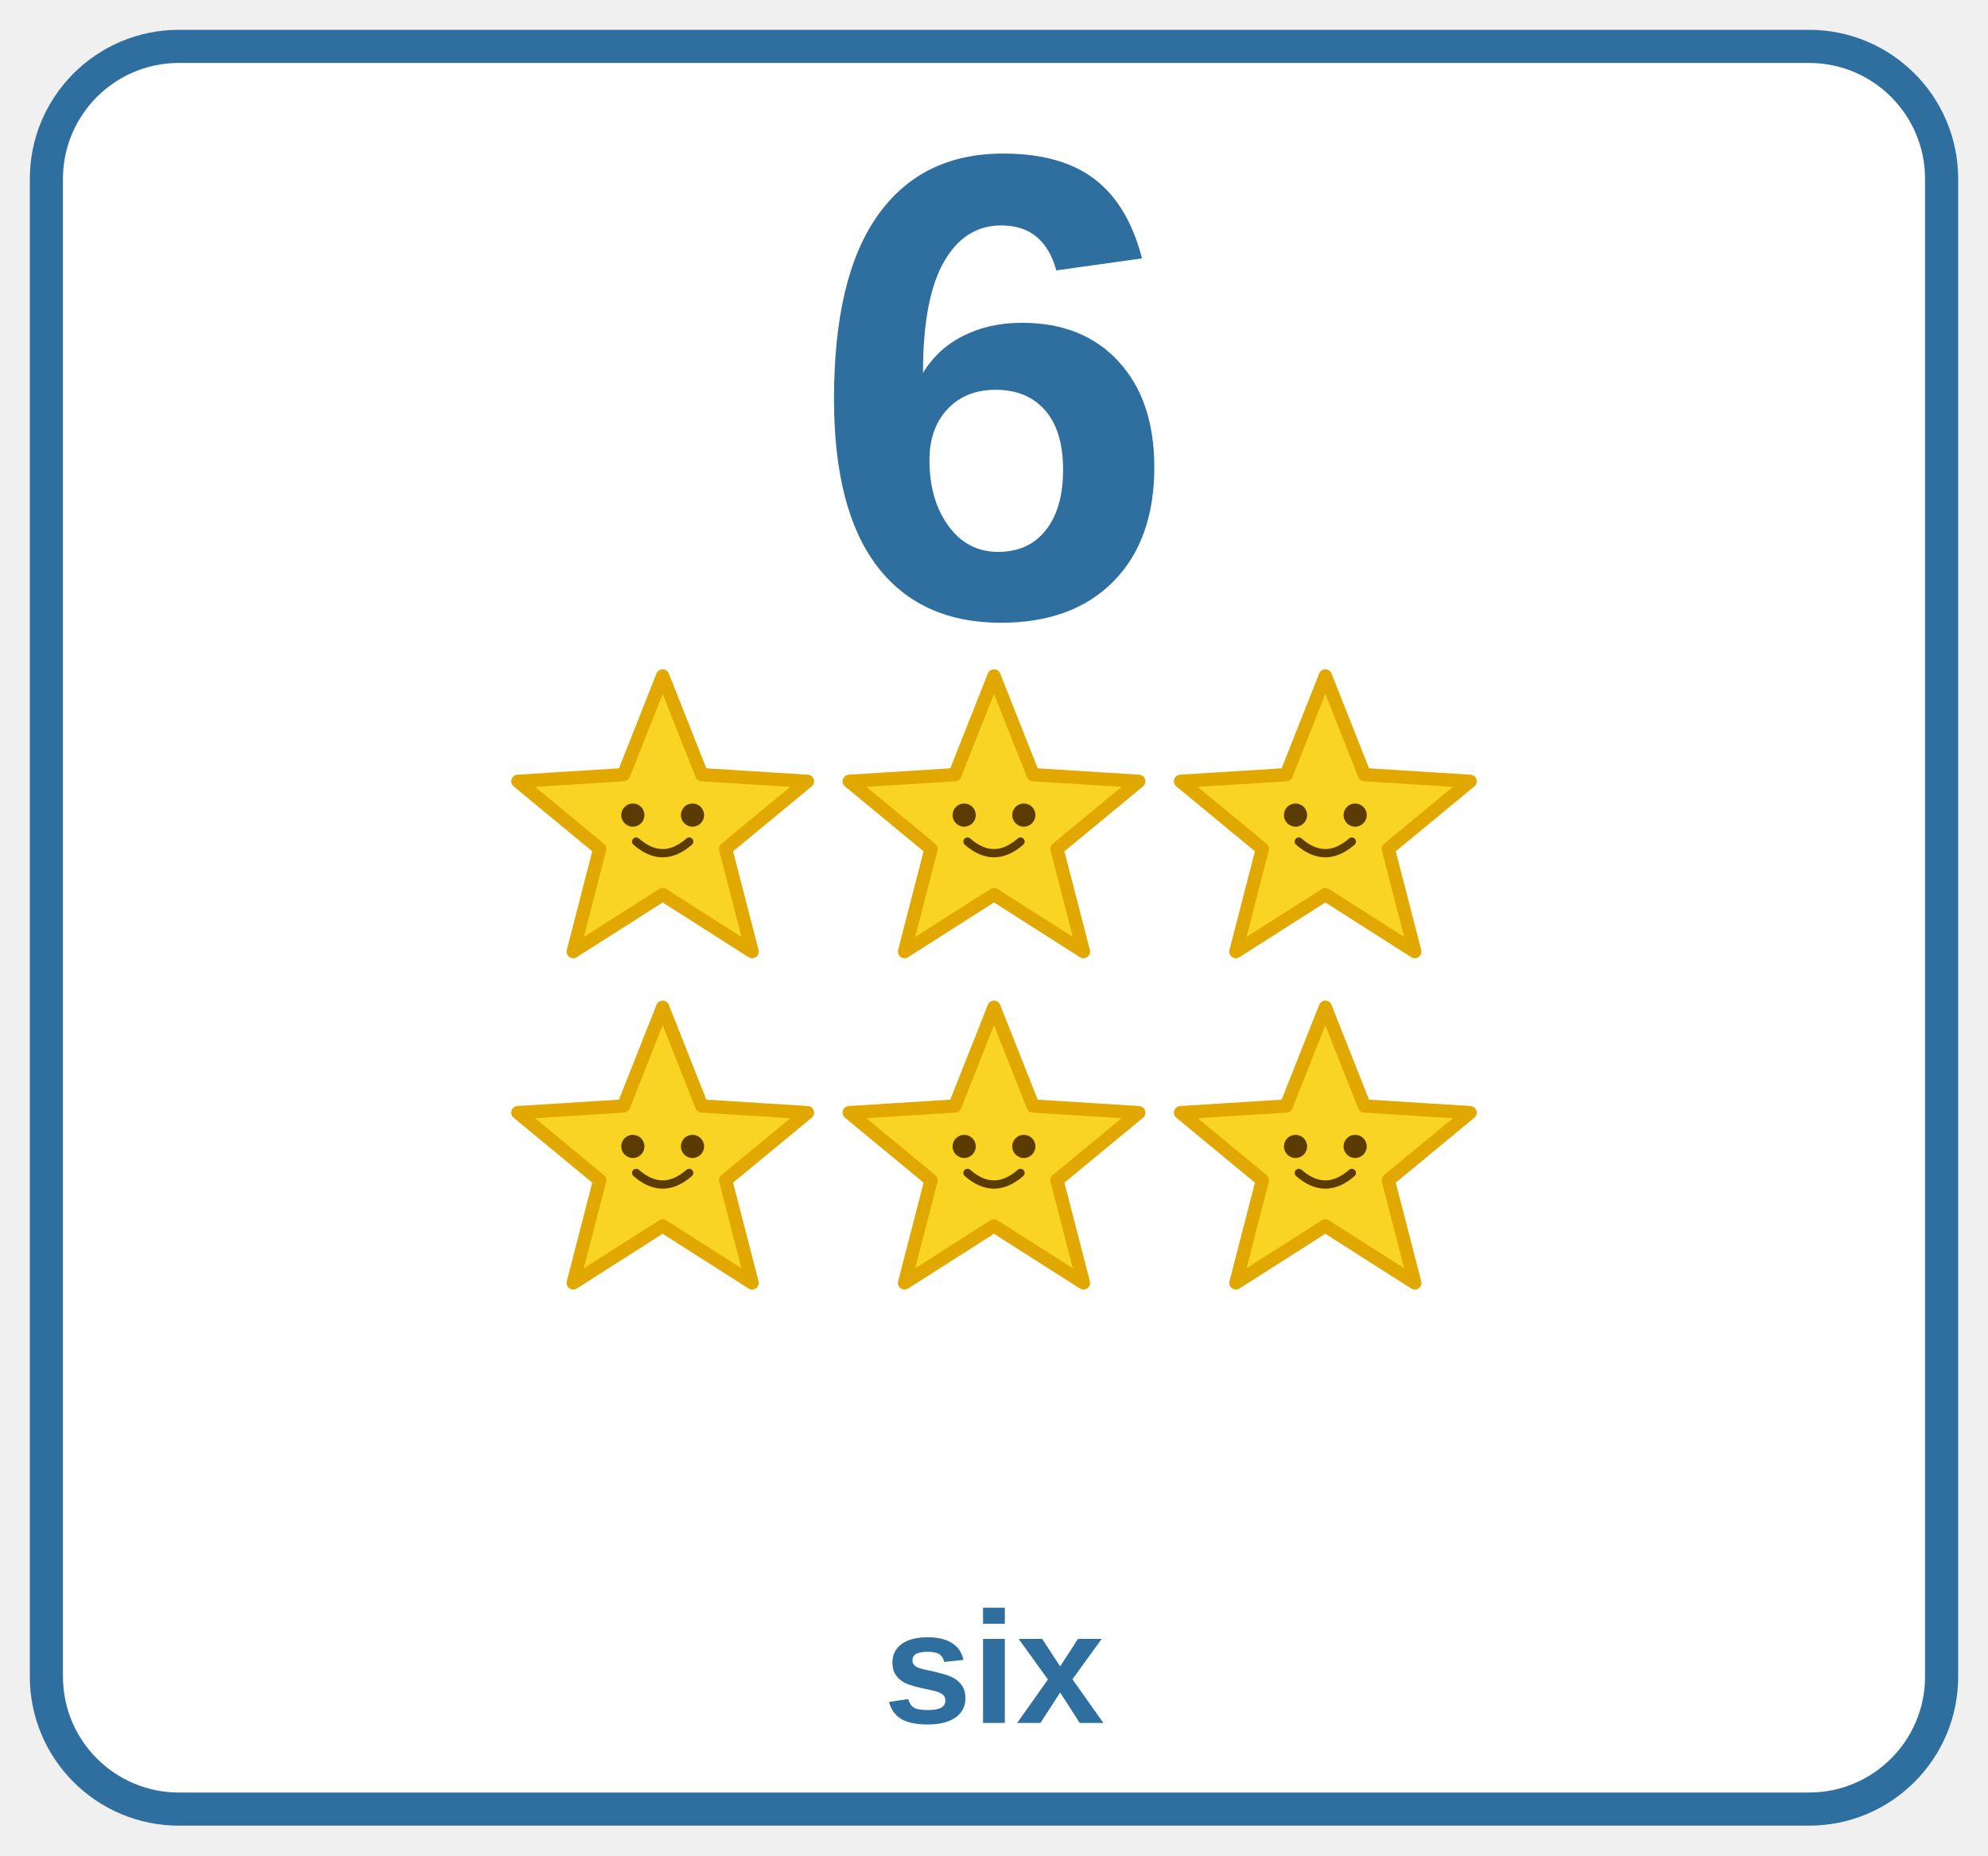
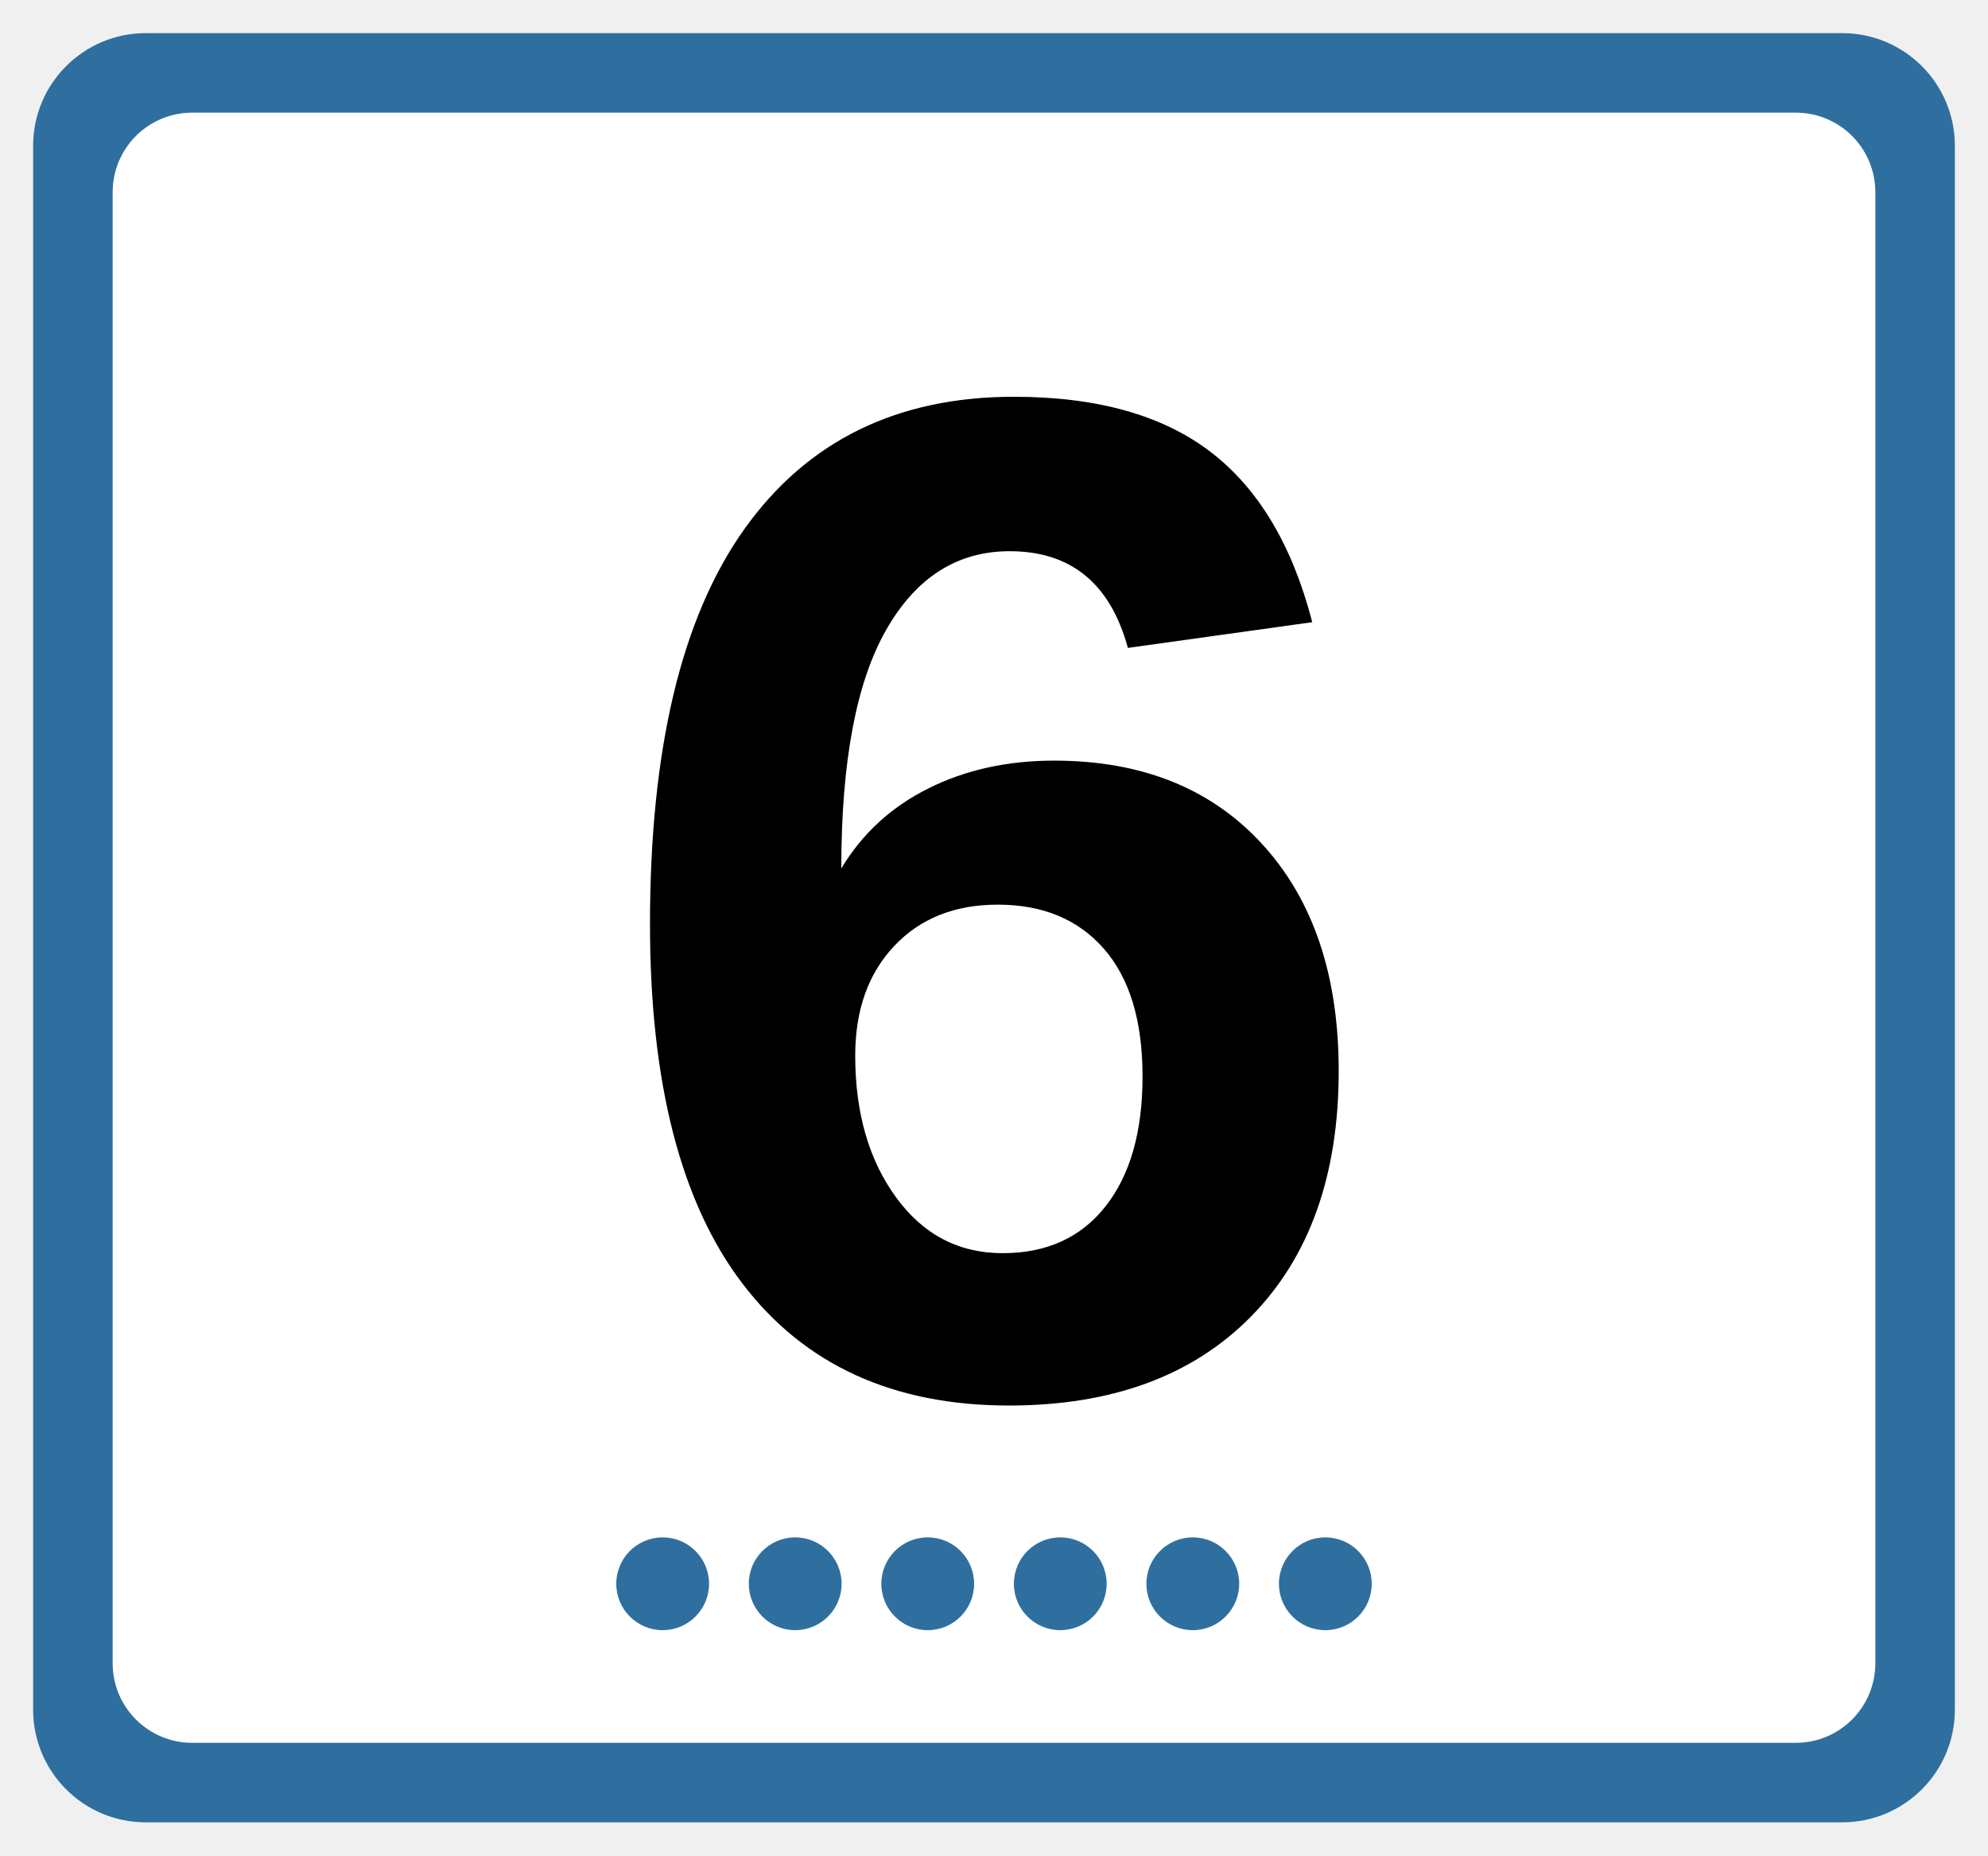
<svg xmlns="http://www.w3.org/2000/svg" viewBox="0 0 600 560" role="img" aria-label="six, 6">
-   <rect x="14" y="14" width="572" height="532" rx="40" fill="#ffffff" stroke="#2f6f9f" stroke-width="10" />
-   <text x="300" y="186" text-anchor="middle" font-family="Nunito, Arial, sans-serif" font-size="200" font-weight="800" fill="#2f6f9f">6</text>
-   <polygon points="200.0,204.0 211.8,233.8 243.7,235.8 219.0,256.2 227.0,287.2 200.0,270.0 173.0,287.2 181.0,256.2 156.3,235.8 188.2,233.8" fill="#f9d423" stroke="#e0a800" stroke-width="4" stroke-linejoin="round" />
-   <circle cx="191.0" cy="246.0" r="3.5" fill="#5b3b00" />
-   <circle cx="209.0" cy="246.0" r="3.5" fill="#5b3b00" />
-   <path d="M192.0 254.0 Q200.0 261.0 208.0 254.0" stroke="#5b3b00" stroke-width="2.5" fill="none" stroke-linecap="round" />
-   <polygon points="300.0,204.0 311.8,233.8 343.7,235.8 319.0,256.2 327.0,287.2 300.0,270.0 273.0,287.2 281.0,256.2 256.3,235.8 288.2,233.8" fill="#f9d423" stroke="#e0a800" stroke-width="4" stroke-linejoin="round" />
-   <circle cx="291.0" cy="246.0" r="3.5" fill="#5b3b00" />
-   <circle cx="309.0" cy="246.0" r="3.5" fill="#5b3b00" />
-   <path d="M292.0 254.0 Q300.0 261.0 308.0 254.0" stroke="#5b3b00" stroke-width="2.5" fill="none" stroke-linecap="round" />
-   <polygon points="400.0,204.0 411.8,233.8 443.7,235.8 419.0,256.2 427.0,287.2 400.0,270.0 373.0,287.2 381.0,256.2 356.3,235.8 388.2,233.8" fill="#f9d423" stroke="#e0a800" stroke-width="4" stroke-linejoin="round" />
-   <circle cx="391.0" cy="246.0" r="3.5" fill="#5b3b00" />
-   <circle cx="409.0" cy="246.0" r="3.5" fill="#5b3b00" />
-   <path d="M392.0 254.0 Q400.0 261.0 408.0 254.0" stroke="#5b3b00" stroke-width="2.5" fill="none" stroke-linecap="round" />
-   <polygon points="200.0,304.0 211.8,333.8 243.7,335.8 219.0,356.2 227.0,387.2 200.0,370.0 173.0,387.2 181.0,356.2 156.3,335.8 188.2,333.8" fill="#f9d423" stroke="#e0a800" stroke-width="4" stroke-linejoin="round" />
-   <circle cx="191.0" cy="346.0" r="3.5" fill="#5b3b00" />
-   <circle cx="209.0" cy="346.0" r="3.5" fill="#5b3b00" />
-   <path d="M192.0 354.0 Q200.0 361.0 208.0 354.0" stroke="#5b3b00" stroke-width="2.5" fill="none" stroke-linecap="round" />
-   <polygon points="300.0,304.0 311.8,333.8 343.7,335.8 319.0,356.2 327.0,387.2 300.0,370.0 273.0,387.2 281.0,356.2 256.3,335.8 288.2,333.8" fill="#f9d423" stroke="#e0a800" stroke-width="4" stroke-linejoin="round" />
-   <circle cx="291.0" cy="346.0" r="3.5" fill="#5b3b00" />
-   <circle cx="309.0" cy="346.0" r="3.5" fill="#5b3b00" />
-   <path d="M292.0 354.0 Q300.0 361.0 308.0 354.0" stroke="#5b3b00" stroke-width="2.5" fill="none" stroke-linecap="round" />
-   <polygon points="400.0,304.0 411.8,333.8 443.7,335.8 419.0,356.2 427.0,387.2 400.0,370.0 373.0,387.2 381.0,356.2 356.3,335.8 388.2,333.8" fill="#f9d423" stroke="#e0a800" stroke-width="4" stroke-linejoin="round" />
-   <circle cx="391.0" cy="346.0" r="3.5" fill="#5b3b00" />
-   <circle cx="409.0" cy="346.0" r="3.5" fill="#5b3b00" />
-   <path d="M392.0 354.0 Q400.0 361.0 408.0 354.0" stroke="#5b3b00" stroke-width="2.5" fill="none" stroke-linecap="round" />
-   <text x="300.0" y="520" text-anchor="middle" font-family="Nunito, Arial, sans-serif" font-size="48" font-weight="800" fill="#2f6f9f">six</text>
+   <rect x="10" y="10" width="580" height="540" rx="34" fill="#2f6f9f" />
+   <rect x="34" y="34" width="532" height="492" rx="24" fill="#ffffff" />
+   <text x="300" y="420" text-anchor="middle" font-family="Nunito, Arial, sans-serif" font-size="430" font-weight="900" fill="#000000">6</text>
+   <circle cx="200.0" cy="478" r="14" fill="#2f6f9f" />
+   <circle cx="240.0" cy="478" r="14" fill="#2f6f9f" />
+   <circle cx="280.0" cy="478" r="14" fill="#2f6f9f" />
+   <circle cx="320.0" cy="478" r="14" fill="#2f6f9f" />
+   <circle cx="360.0" cy="478" r="14" fill="#2f6f9f" />
+   <circle cx="400.0" cy="478" r="14" fill="#2f6f9f" />
</svg>
